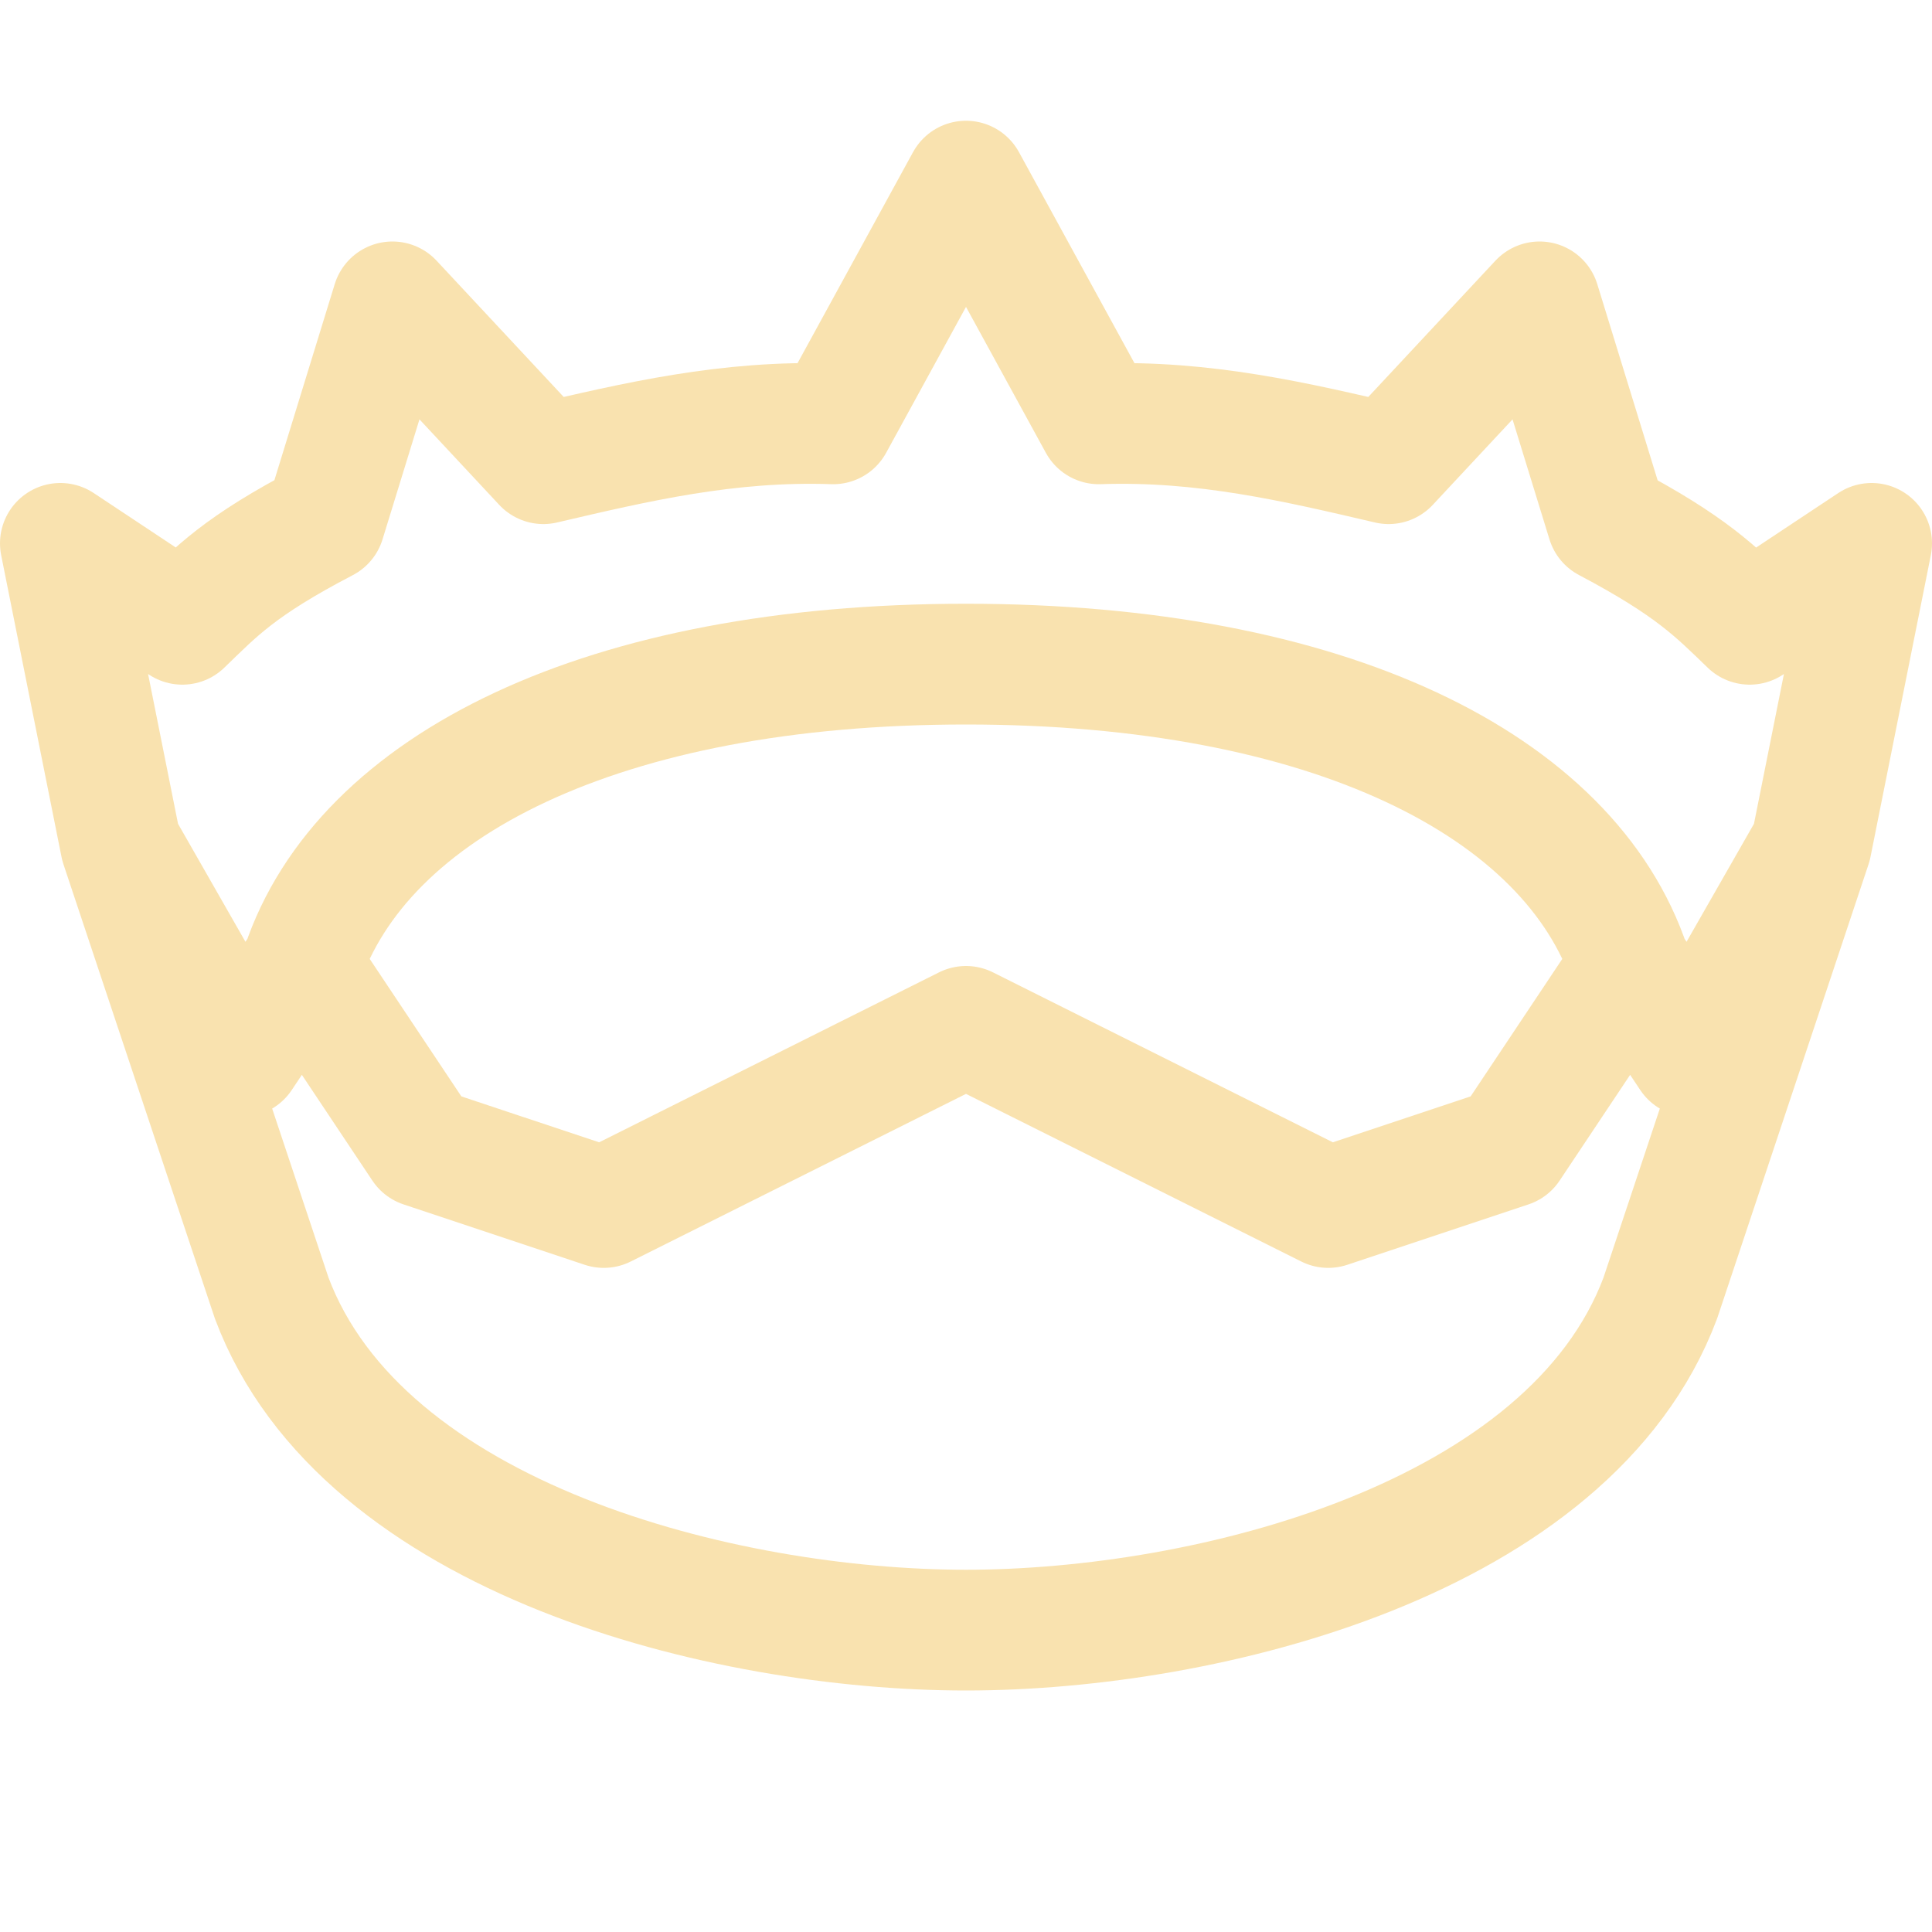
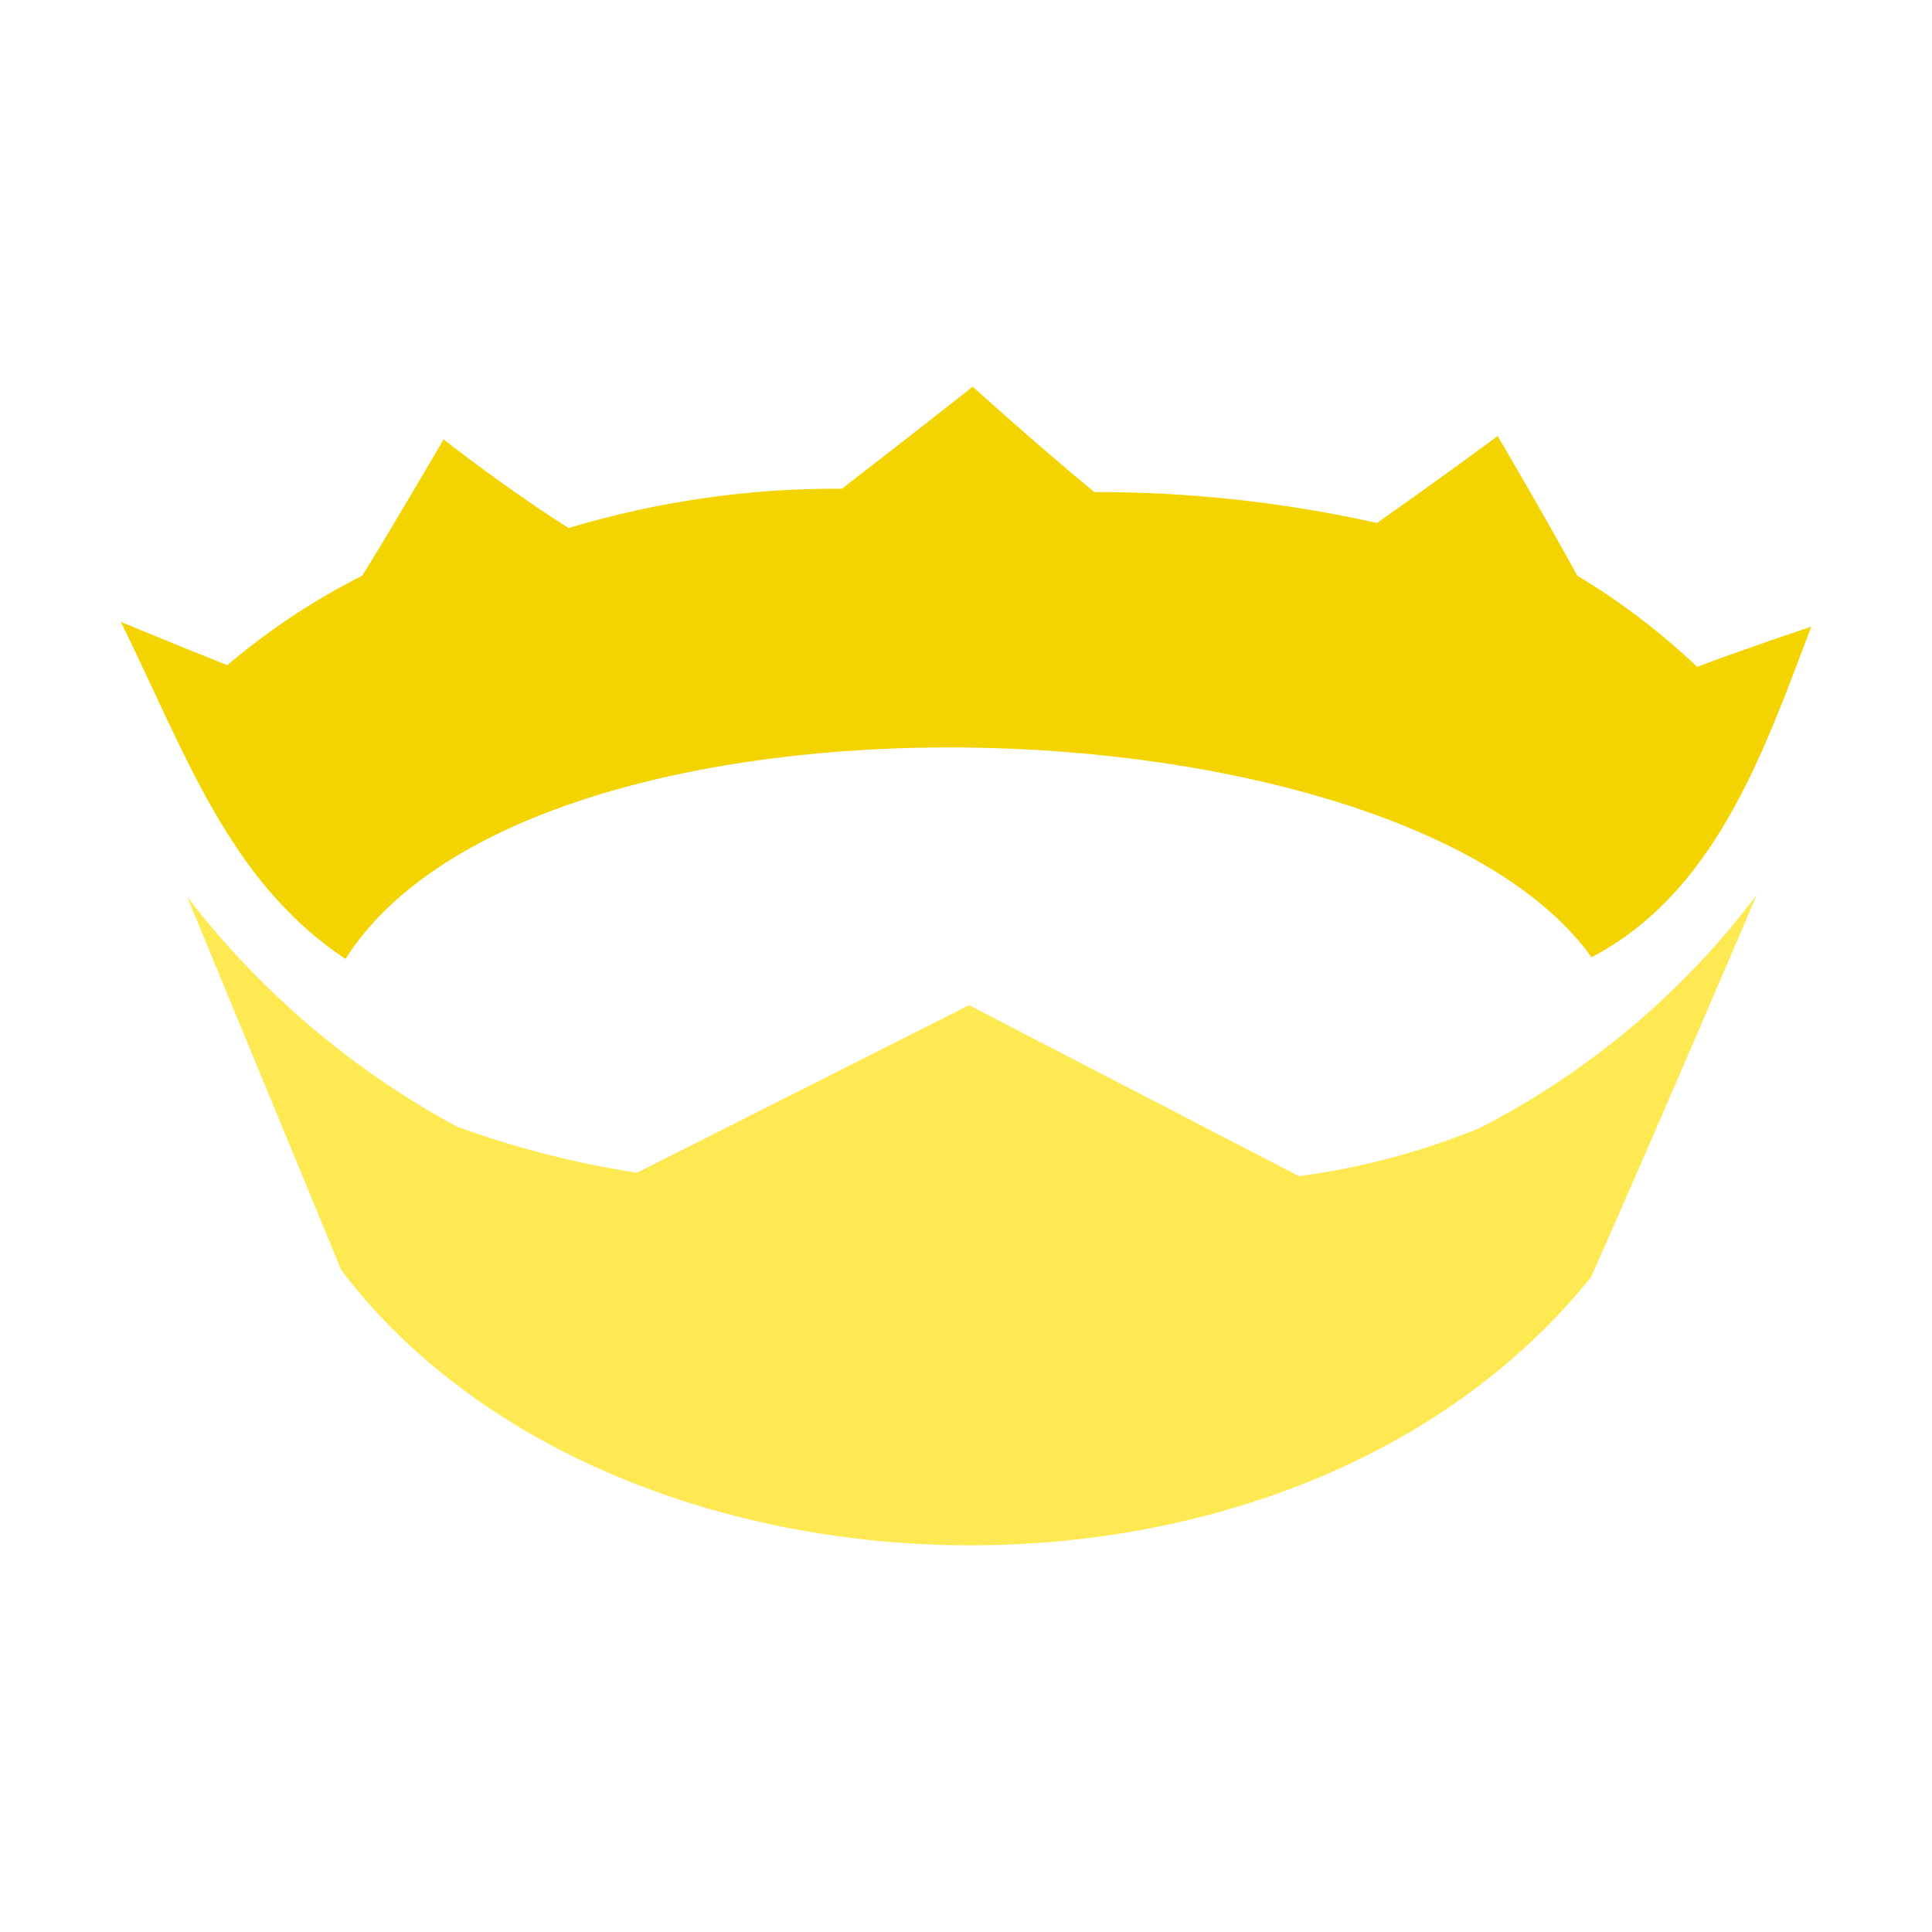
- <svg xmlns="http://www.w3.org/2000/svg" width="16" height="16" viewBox="0 0 16 16">
-   <path fill="none" stroke="#f9e2af" stroke-linecap="round" stroke-linejoin="round" d="M1 7 .5 4.5l1.01.67c.28-.27.47-.48 1.18-.85l.56-1.82L4.5 3.84c.77-.18 1.53-.36 2.4-.33L8 1.5l1.1 2.01c.87-.03 1.63.15 2.4.33l1.25-1.34.56 1.82c.7.37.9.58 1.18.85l1.01-.67L15 7m-1.5 1C13 6.5 11 5.5 8 5.5S3 6.5 2.5 8m11.5.75L13.5 8l-1 1.5-1.5.5-3-1.5L5 10l-1.5-.5-1-1.5-.5.75L1 7l1.25 3.75C3 12.75 6 13.5 8 13.5s5-.75 5.75-2.75L15 7z" />
+ <svg xmlns="http://www.w3.org/2000/svg" viewBox="0 0 32 32">
+   <path d="M16.111,6.405s-1.073.847-2.167,1.69a15.361,15.361,0,0,0-4.527.651c-1.1-.7-2.07-1.469-2.07-1.469S6.52,8.7,6,9.535a11.382,11.382,0,0,0-2.236,1.482C2.961,10.7,2.03,10.31,2,10.3c1.063,2.145,1.778,4.292,3.722,5.583,3.1-4.889,17.48-4.439,20.639-.028C28.4,14.787,29.2,12.5,30,10.38c-.088.029-1.181.395-1.889.665a11.489,11.489,0,0,0-1.986-1.51c-.537-.984-1.319-2.313-1.319-2.313s-.927.689-2,1.44a21.265,21.265,0,0,0-4.681-.512c-1-.826-2.014-1.746-2.014-1.746Z" style="fill:#f3d400" />
+   <path d="M3.1,14.854l2.554,6.185c4.435,5.85,15.759,6.257,20.7.113,1.168-2.633,2.745-6.333,2.745-6.333a13.379,13.379,0,0,1-4.6,3.869,12.217,12.217,0,0,1-2.983.793l-5.465-2.832-5.5,2.775a15.679,15.679,0,0,1-2.983-.764A14.076,14.076,0,0,1,3.1,14.854Z" style="fill:#ffe953" />
</svg>
